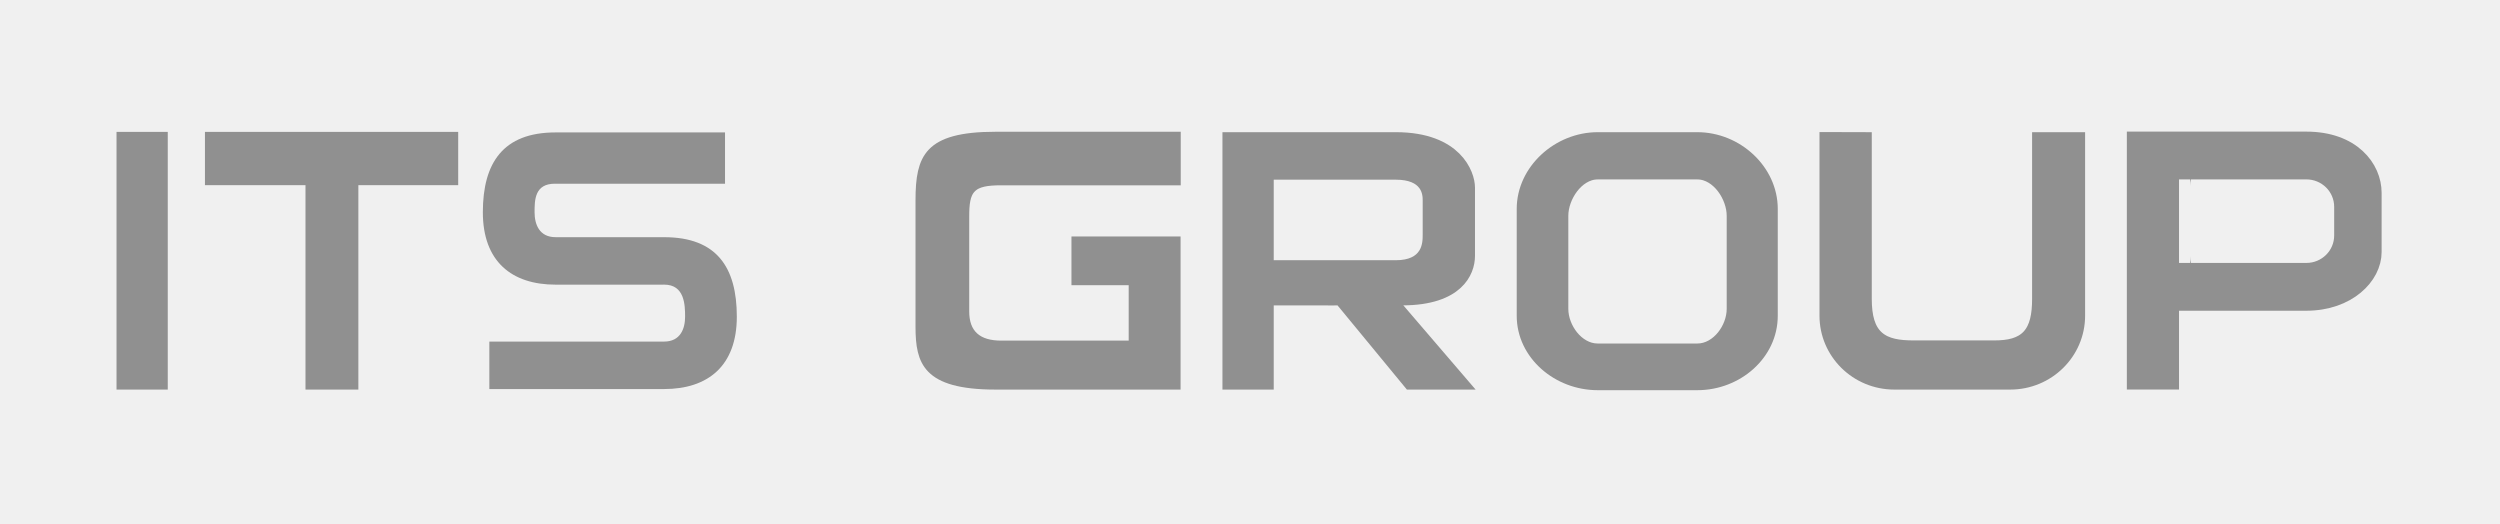
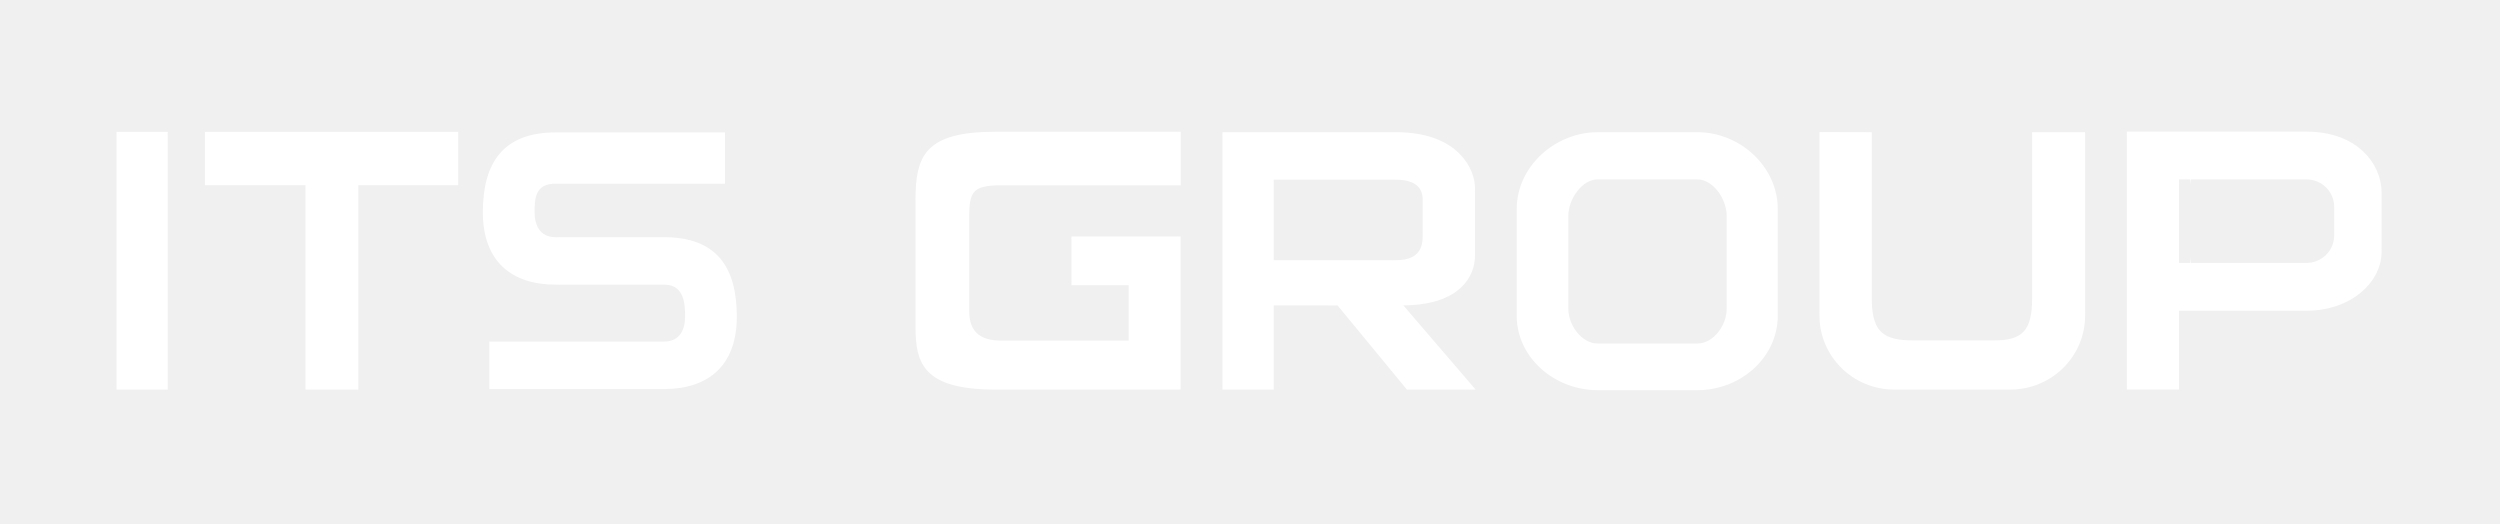
<svg xmlns="http://www.w3.org/2000/svg" width="129" height="27" viewBox="0 0 129 27" fill="none">
-   <g opacity="0.4">
-     <path d="M6.448 7.241H8.221V19.667H6.448V7.241Z" fill="currentColor" stroke="currentColor" stroke-width="0.871" />
-     <path d="M15.791 9.119H11.011V7.241H23.207V9.119H18.464H18.056V9.526V19.667H16.199V9.526V9.119H15.791Z" fill="currentColor" stroke="currentColor" stroke-width="0.871" />
-     <path d="M37.411 9.479V6.833H28.667C25.956 6.833 24.915 8.409 24.915 10.953C24.915 13.497 26.41 14.688 28.667 14.688H32.912L34.274 14.687C35.32 14.687 35.351 15.72 35.351 16.34C35.351 16.959 35.11 17.625 34.268 17.625H25.25V20.075H34.268C36.525 20.075 38.02 18.884 38.02 16.34C38.02 13.796 36.983 12.239 34.272 12.239L32.912 12.238H28.667C27.825 12.238 27.584 11.572 27.584 10.953C27.584 10.333 27.584 9.479 28.631 9.479H37.411Z" fill="currentColor" />
-     <path d="M60.49 7.234V9.126H51.671C51.294 9.126 50.969 9.147 50.698 9.207C50.422 9.269 50.175 9.379 49.983 9.578C49.791 9.776 49.693 10.023 49.641 10.286C49.589 10.543 49.576 10.845 49.576 11.182V16.067C49.576 16.655 49.733 17.168 50.127 17.526C50.512 17.877 51.052 18.012 51.671 18.012H58.268H58.676V17.604V14.688V14.28H58.268H55.723V12.637H60.482V19.667H51.371C49.54 19.667 48.66 19.332 48.218 18.885C47.782 18.444 47.676 17.797 47.676 16.865V10.335C47.676 9.191 47.804 8.471 48.252 8.008C48.7 7.544 49.574 7.234 51.371 7.234H60.49Z" fill="currentColor" stroke="currentColor" stroke-width="0.871" />
-     <path d="M65.289 15.73V19.668H63.514V7.256H72.024C73.576 7.256 74.479 7.72 74.994 8.231C75.518 8.752 75.674 9.355 75.674 9.683V13.199C75.674 13.605 75.529 14.12 75.071 14.538C74.613 14.957 73.792 15.322 72.353 15.322H71.466L72.044 15.996L75.195 19.668H73.878H72.802L69.344 15.471L69.205 15.302L68.987 15.324C68.948 15.328 68.845 15.329 68.689 15.328C68.644 15.327 68.596 15.326 68.547 15.325C68.442 15.324 68.331 15.322 68.236 15.322H65.697H65.289V15.73ZM65.697 8.836H65.289V9.244V13.455V13.863H65.697H72.024C72.825 13.863 73.334 13.595 73.607 13.158C73.847 12.774 73.846 12.336 73.846 12.125C73.846 12.118 73.846 12.111 73.846 12.105V10.35C73.846 10.346 73.846 10.343 73.846 10.339C73.846 10.193 73.847 9.803 73.591 9.452C73.311 9.07 72.809 8.836 72.024 8.836H65.697Z" fill="currentColor" stroke="currentColor" stroke-width="0.871" />
-     <path d="M82.443 7.256H87.581C89.558 7.256 91.297 8.854 91.297 10.776V16.296C91.297 18.203 89.575 19.698 87.581 19.698H82.443C80.445 19.698 78.698 18.199 78.698 16.296V10.776C78.698 8.858 80.462 7.256 82.443 7.256ZM87.581 18.161C88.167 18.161 88.66 17.833 88.991 17.421C89.323 17.009 89.533 16.467 89.533 15.938V11.135C89.533 10.609 89.325 10.048 88.999 9.617C88.675 9.189 88.181 8.823 87.581 8.823H82.443C81.845 8.823 81.352 9.189 81.028 9.616C80.701 10.047 80.49 10.608 80.49 11.135V15.938C80.49 16.468 80.704 17.01 81.035 17.422C81.367 17.832 81.859 18.161 82.443 18.161H87.581Z" fill="currentColor" stroke="currentColor" stroke-width="0.871" />
-     <path d="M105.292 15.411V7.256H107.156V16.29C107.156 18.151 105.627 19.667 103.727 19.667H97.749C95.85 19.667 94.321 18.151 94.321 16.29V7.25L96.148 7.255V15.418C96.148 16.349 96.324 17.047 96.821 17.486C97.305 17.913 97.993 18.001 98.748 18.001H102.908C103.668 18.001 104.312 17.868 104.744 17.399C105.166 16.94 105.292 16.256 105.292 15.411Z" fill="currentColor" stroke="currentColor" stroke-width="0.871" />
-     <path d="M113.025 13.227C113.025 13.355 113.032 13.476 113.053 13.596H113.025V13.227Z" fill="currentColor" />
-     <path d="M113.053 9.229C113.032 9.35 113.025 9.47 113.025 9.598V9.229H113.053Z" fill="currentColor" />
-     <path d="M113.025 13.227C113.025 13.355 113.032 13.476 113.053 13.596H113.025V13.227Z" fill="currentColor" />
-     <path d="M113.053 9.229C113.032 9.35 113.025 9.47 113.025 9.598V9.229H113.053Z" fill="currentColor" />
-     <path d="M112.41 15.598H112.002V16.006V19.666H110.181V7.227H119.006C121.371 7.227 122.456 8.672 122.456 9.952V13.007C122.456 14.249 121.147 15.598 119.006 15.598H112.41ZM112.002 13.595V14.003H112.41H119.006C120.038 14.003 120.879 13.181 120.879 12.149V10.675C120.879 9.643 120.038 8.821 119.006 8.821H112.41H112.002V9.229V13.595Z" fill="currentColor" stroke="currentColor" stroke-width="0.871" />
-   </g>
+   <path d="M6.448 7.241H8.221V19.667H6.448V7.241Z" fill="#fff" stroke="#fff" stroke-width="0.871" />
+   <path d="M15.791 9.119H11.011V7.241H23.207V9.119H18.464H18.056V9.526V19.667H16.199V9.526V9.119H15.791Z" fill="#fff" stroke="#fff" stroke-width="0.871" />
+   <path d="M37.411 9.479V6.833H28.667C25.956 6.833 24.915 8.409 24.915 10.953C24.915 13.497 26.41 14.688 28.667 14.688H32.912L34.274 14.687C35.32 14.687 35.351 15.72 35.351 16.34C35.351 16.959 35.11 17.625 34.268 17.625H25.25V20.075H34.268C36.525 20.075 38.02 18.884 38.02 16.34C38.02 13.796 36.983 12.239 34.272 12.239L32.912 12.238H28.667C27.825 12.238 27.584 11.572 27.584 10.953C27.584 10.333 27.584 9.479 28.631 9.479H37.411Z" fill="#fff" />
+   <path d="M60.49 7.234V9.126H51.671C51.294 9.126 50.969 9.147 50.698 9.207C50.422 9.269 50.175 9.379 49.983 9.578C49.791 9.776 49.693 10.023 49.641 10.286C49.589 10.543 49.576 10.845 49.576 11.182V16.067C49.576 16.655 49.733 17.168 50.127 17.526C50.512 17.877 51.052 18.012 51.671 18.012H58.268H58.676V17.604V14.688V14.28H58.268H55.723V12.637H60.482V19.667H51.371C49.54 19.667 48.66 19.332 48.218 18.885C47.782 18.444 47.676 17.797 47.676 16.865V10.335C47.676 9.191 47.804 8.471 48.252 8.008C48.7 7.544 49.574 7.234 51.371 7.234H60.49Z" fill="#fff" stroke="#fff" stroke-width="0.871" />
+   <path d="M65.289 15.73V19.668H63.514V7.256H72.024C73.576 7.256 74.479 7.72 74.994 8.231C75.518 8.752 75.674 9.355 75.674 9.683V13.199C75.674 13.605 75.529 14.12 75.071 14.538C74.613 14.957 73.792 15.322 72.353 15.322H71.466L72.044 15.996L75.195 19.668H73.878H72.802L69.344 15.471L69.205 15.302L68.987 15.324C68.948 15.328 68.845 15.329 68.689 15.328C68.644 15.327 68.596 15.326 68.547 15.325C68.442 15.324 68.331 15.322 68.236 15.322H65.697H65.289V15.73ZM65.697 8.836H65.289V9.244V13.455V13.863H65.697H72.024C72.825 13.863 73.334 13.595 73.607 13.158C73.847 12.774 73.846 12.336 73.846 12.125C73.846 12.118 73.846 12.111 73.846 12.105V10.35C73.846 10.346 73.846 10.343 73.846 10.339C73.846 10.193 73.847 9.803 73.591 9.452C73.311 9.07 72.809 8.836 72.024 8.836H65.697Z" fill="#fff" stroke="#fff" stroke-width="0.871" />
+   <path d="M82.443 7.256H87.581C89.558 7.256 91.297 8.854 91.297 10.776V16.296C91.297 18.203 89.575 19.698 87.581 19.698H82.443C80.445 19.698 78.698 18.199 78.698 16.296V10.776C78.698 8.858 80.462 7.256 82.443 7.256ZM87.581 18.161C88.167 18.161 88.66 17.833 88.991 17.421C89.323 17.009 89.533 16.467 89.533 15.938V11.135C89.533 10.609 89.325 10.048 88.999 9.617C88.675 9.189 88.181 8.823 87.581 8.823H82.443C81.845 8.823 81.352 9.189 81.028 9.616C80.701 10.047 80.49 10.608 80.49 11.135V15.938C80.49 16.468 80.704 17.01 81.035 17.422C81.367 17.832 81.859 18.161 82.443 18.161H87.581Z" fill="#fff" stroke="#fff" stroke-width="0.871" />
+   <path d="M105.292 15.411V7.256H107.156V16.29C107.156 18.151 105.627 19.667 103.727 19.667H97.749C95.85 19.667 94.321 18.151 94.321 16.29V7.25L96.148 7.255V15.418C96.148 16.349 96.324 17.047 96.821 17.486C97.305 17.913 97.993 18.001 98.748 18.001H102.908C103.668 18.001 104.312 17.868 104.744 17.399C105.166 16.94 105.292 16.256 105.292 15.411Z" fill="#fff" stroke="#fff" stroke-width="0.871" />
+   <path d="M113.025 13.227C113.025 13.355 113.032 13.476 113.053 13.596H113.025V13.227Z" fill="#fff" />
+   <path d="M113.053 9.229C113.032 9.35 113.025 9.47 113.025 9.598V9.229H113.053Z" fill="#fff" />
+   <path d="M113.025 13.227C113.025 13.355 113.032 13.476 113.053 13.596H113.025V13.227Z" fill="#fff" />
+   <path d="M113.053 9.229C113.032 9.35 113.025 9.47 113.025 9.598V9.229H113.053Z" fill="#fff" />
+   <path d="M112.41 15.598H112.002V16.006V19.666H110.181V7.227H119.006C121.371 7.227 122.456 8.672 122.456 9.952V13.007C122.456 14.249 121.147 15.598 119.006 15.598H112.41ZM112.002 13.595V14.003H112.41H119.006C120.038 14.003 120.879 13.181 120.879 12.149V10.675C120.879 9.643 120.038 8.821 119.006 8.821H112.41H112.002V9.229V13.595Z" fill="#fff" stroke="#fff" stroke-width="0.871" />
</svg>
